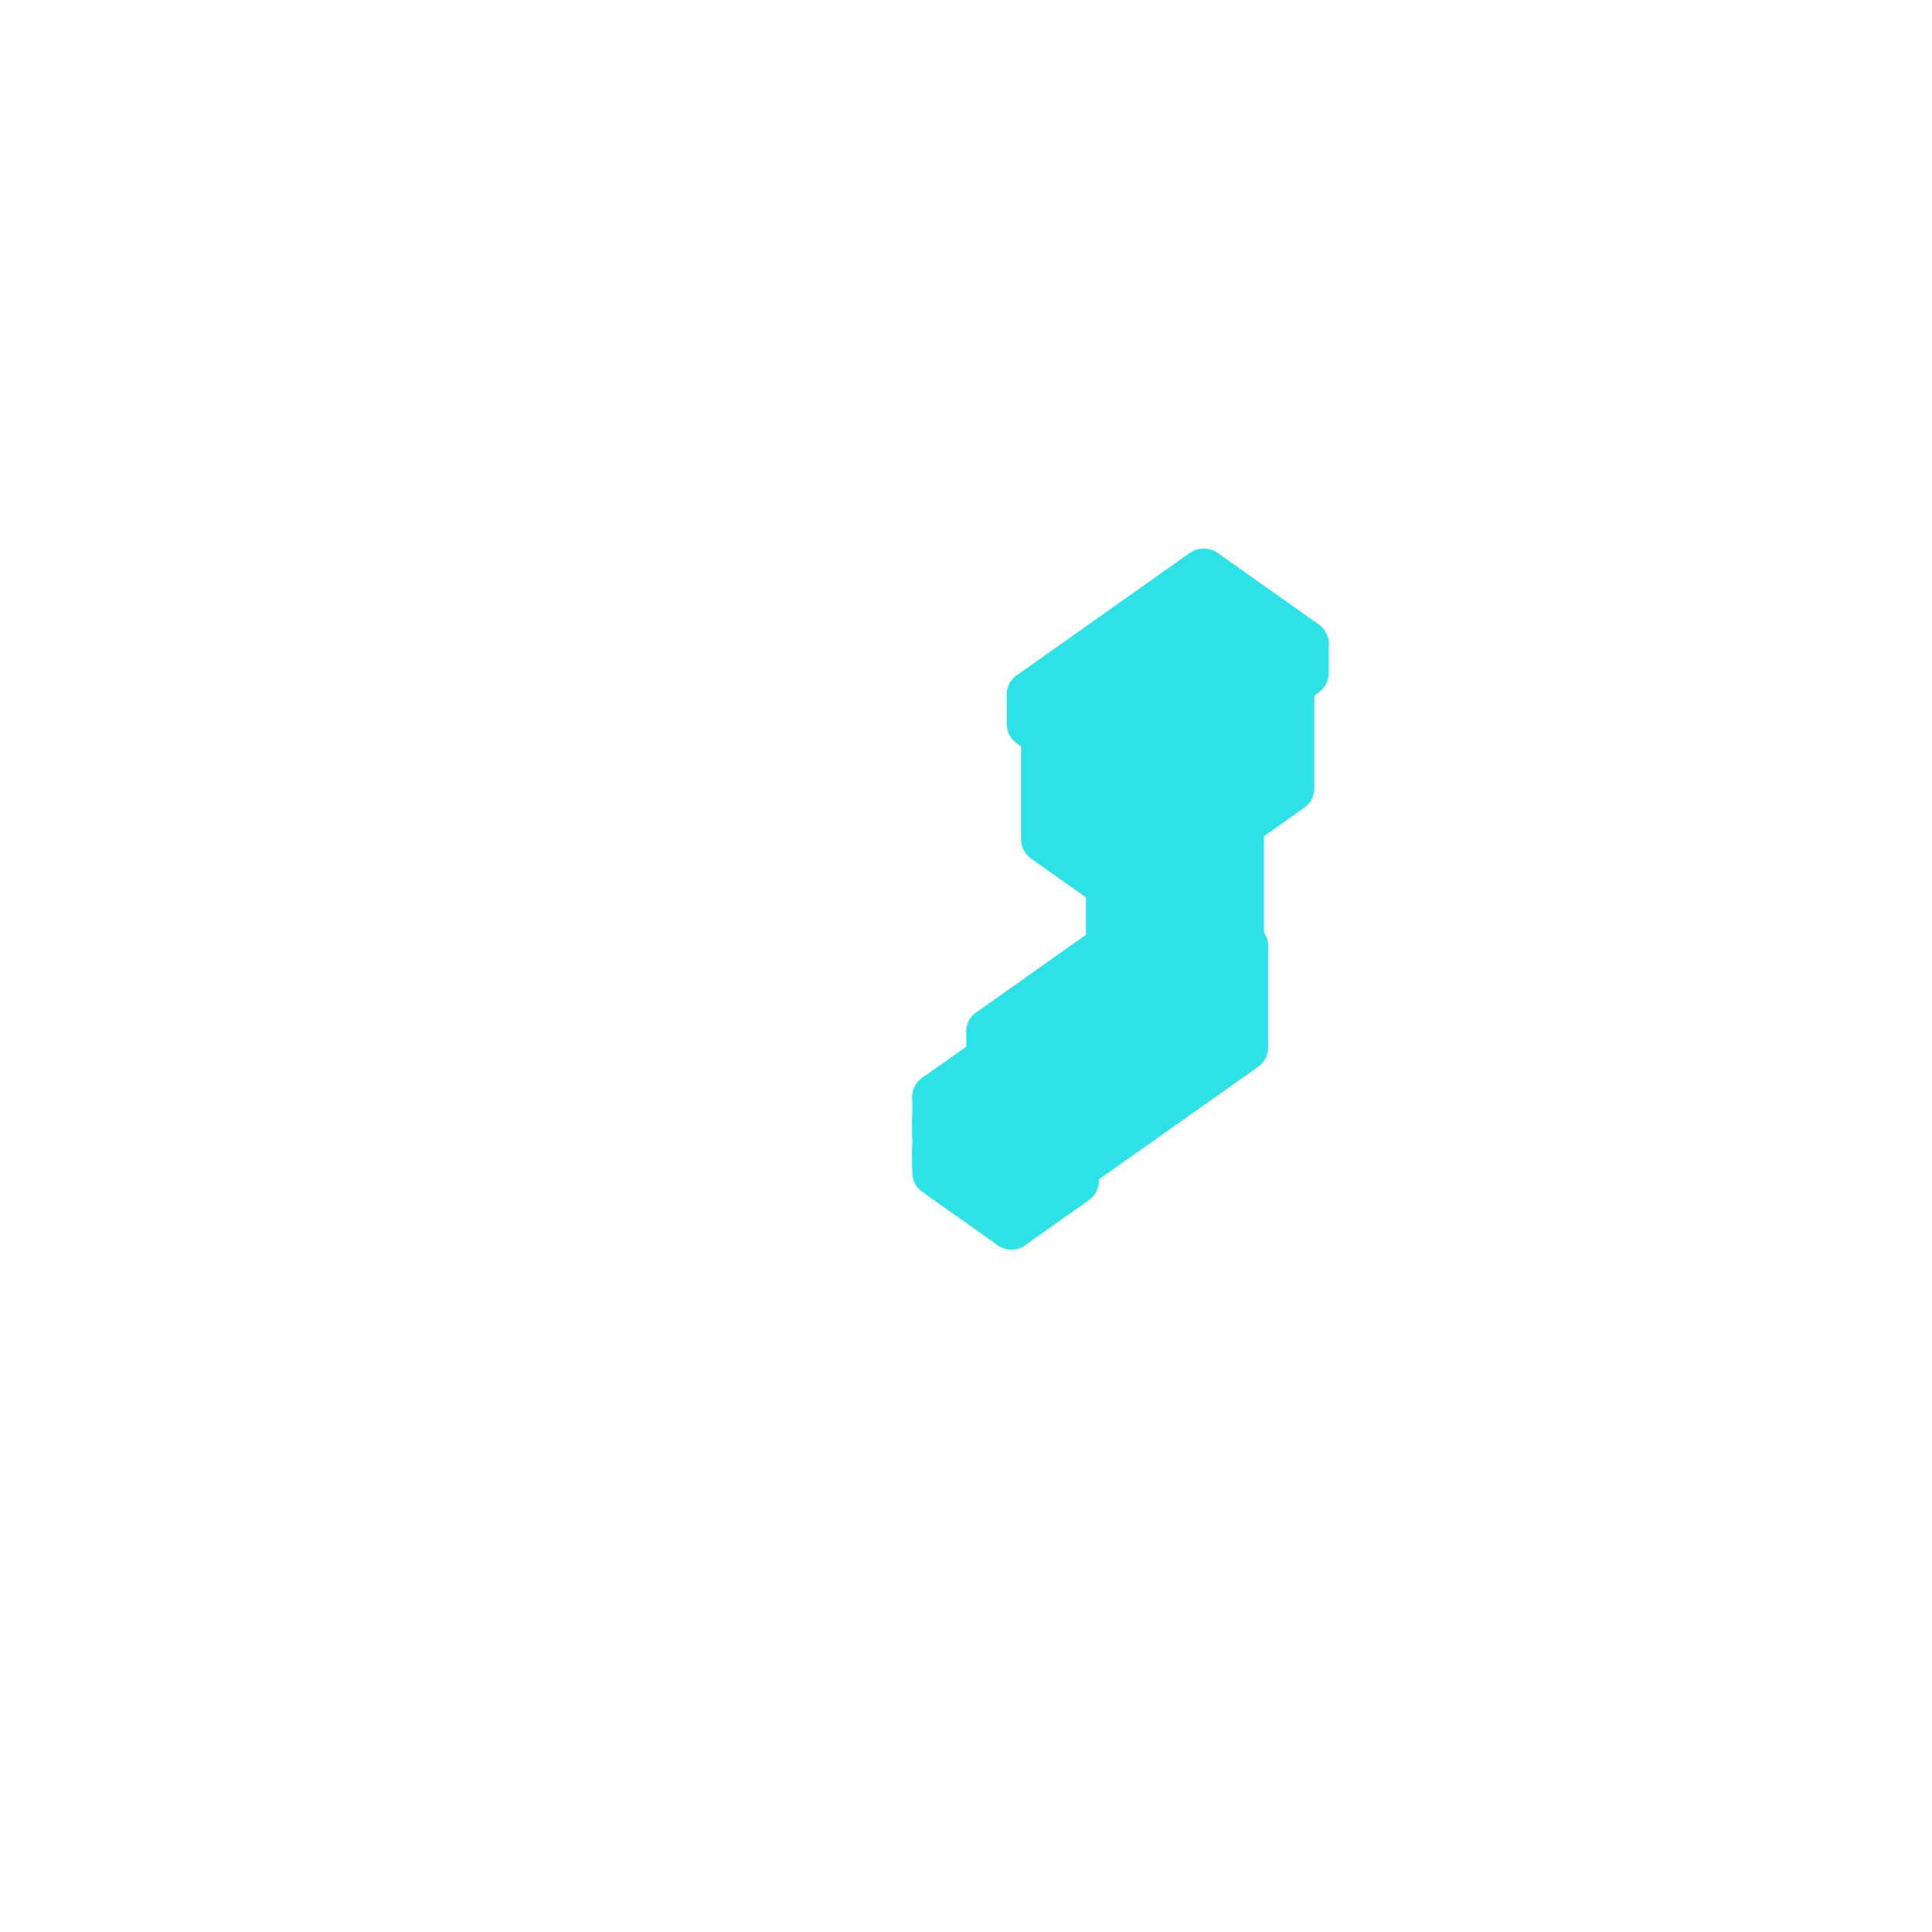
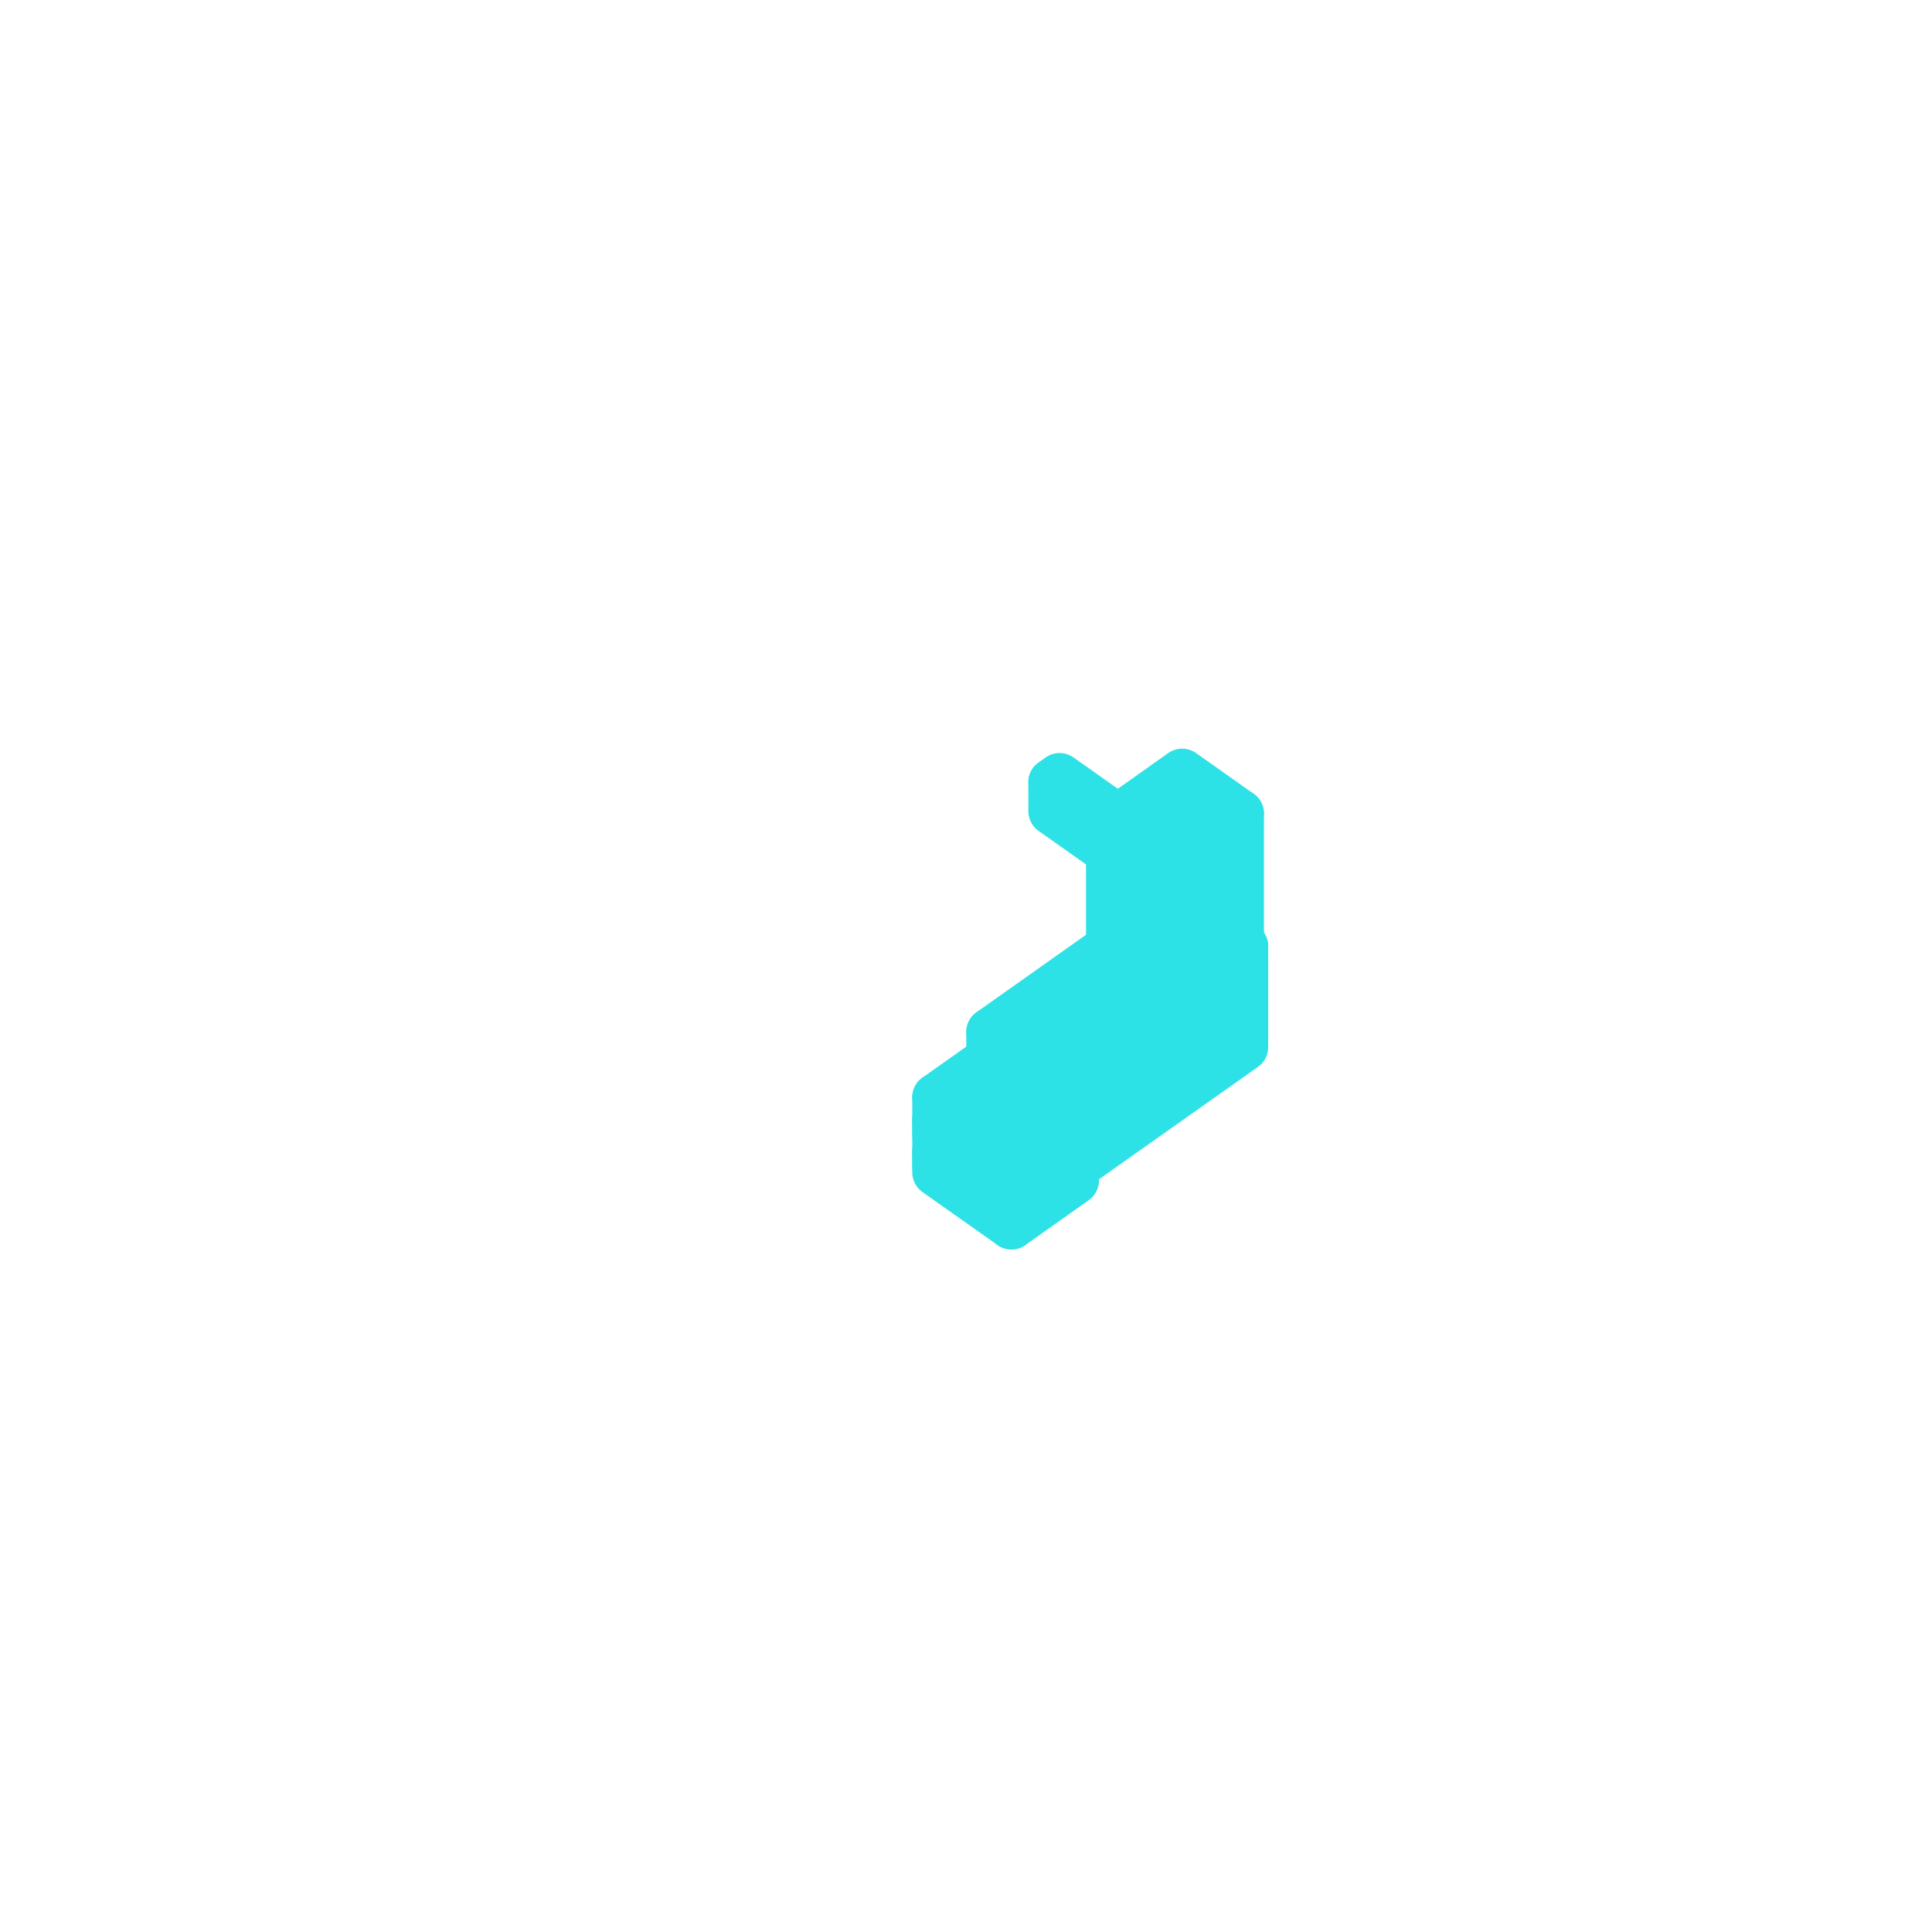
<svg xmlns="http://www.w3.org/2000/svg" viewBox="0 0 128 128" width="128" height="128" data-part-id="scout_body" data-type="body" data-direction="south">
  <g stroke="#2de2e6" stroke-width="3.2" stroke-linejoin="round">
    <path d="M70.01 78.15 L82.42 69.38 L82.42 62.7 L70.01 71.47 Z" fill="#2de2e6" />
    <path d="M78.03 59.59 L65.62 68.37 L70.01 71.47 L82.42 62.7 Z" fill="#2de2e6" />
    <path d="M77.36 67.78 L82.14 64.4 L82.14 53.9 L77.36 57.28 Z" fill="#2de2e6" />
    <path d="M71.92 75.09 L76.7 71.72 L76.7 70.28 L71.92 73.66 Z" fill="#2de2e6" />
    <path d="M73.55 65.08 L77.36 67.78 L77.36 57.28 L73.55 54.58 Z" fill="#2de2e6" />
    <path d="M76.22 69.95 L71.45 73.32 L71.92 73.66 L76.7 70.28 Z" fill="#2de2e6" />
    <path d="M65.62 75.05 L70.01 78.15 L70.01 71.47 L65.62 68.37 Z" fill="#2de2e6" />
    <path d="M71.45 74.75 L71.92 75.09 L71.92 73.66 L71.45 73.32 Z" fill="#2de2e6" />
    <path d="M78.32 51.2 L73.55 54.58 L77.36 57.28 L82.14 53.9 Z" fill="#2de2e6" />
    <path d="M62.04 77.25 L66.24 80.22 L66.24 79.27 L62.04 76.3 Z" fill="#2de2e6" />
    <path d="M62.42 76.03 L62.04 76.3 L66.24 79.27 L66.63 79.0 Z" fill="#2de2e6" />
    <path d="M62.04 77.67 L67.01 81.18 L67.01 76.21 L62.04 72.7 Z" fill="#2de2e6" />
    <path d="M67.01 81.18 L71.21 78.21 L71.21 73.24 L67.01 76.21 Z" fill="#2de2e6" />
    <path d="M66.24 69.73 L62.04 72.7 L67.01 76.21 L71.21 73.24 Z" fill="#2de2e6" />
    <path d="M66.24 80.22 L66.63 79.95 L66.63 79.0 L66.24 79.27 Z" fill="#2de2e6" />
    <path d="M62.04 75.15 L66.24 78.12 L66.24 77.17 L62.04 74.2 Z" fill="#2de2e6" />
    <path d="M62.42 73.93 L62.04 74.2 L66.24 77.17 L66.63 76.9 Z" fill="#2de2e6" />
-     <path d="M74.98 59.64 L85.48 52.21 L85.48 44.58 L74.98 52.0 Z" fill="#2de2e6" />
    <path d="M66.24 78.12 L66.63 77.85 L66.63 76.9 L66.24 77.17 Z" fill="#2de2e6" />
-     <path d="M79.75 40.53 L69.25 47.95 L74.98 52.0 L85.48 44.58 Z" fill="#2de2e6" />
-     <path d="M69.25 55.59 L74.98 59.64 L74.98 52.0 L69.25 47.95 Z" fill="#2de2e6" />
-     <path d="M79.75 37.94 L68.3 46.04 L74.98 50.77 L86.43 42.67 Z" fill="#2de2e6" />
    <path d="M69.73 53.74 L73.55 56.44 L73.55 54.53 L69.73 51.83 Z" fill="#2de2e6" />
    <path d="M70.2 51.49 L69.73 51.83 L73.55 54.53 L74.02 54.19 Z" fill="#2de2e6" />
    <path d="M73.55 56.44 L74.02 56.1 L74.02 54.19 L73.55 54.53 Z" fill="#2de2e6" />
-     <path d="M74.98 52.68 L86.43 44.58 L86.43 42.67 L74.98 50.77 Z" fill="#2de2e6" />
-     <path d="M68.3 47.95 L74.98 52.68 L74.98 50.77 L68.3 46.04 Z" fill="#2de2e6" />
  </g>
</svg>
